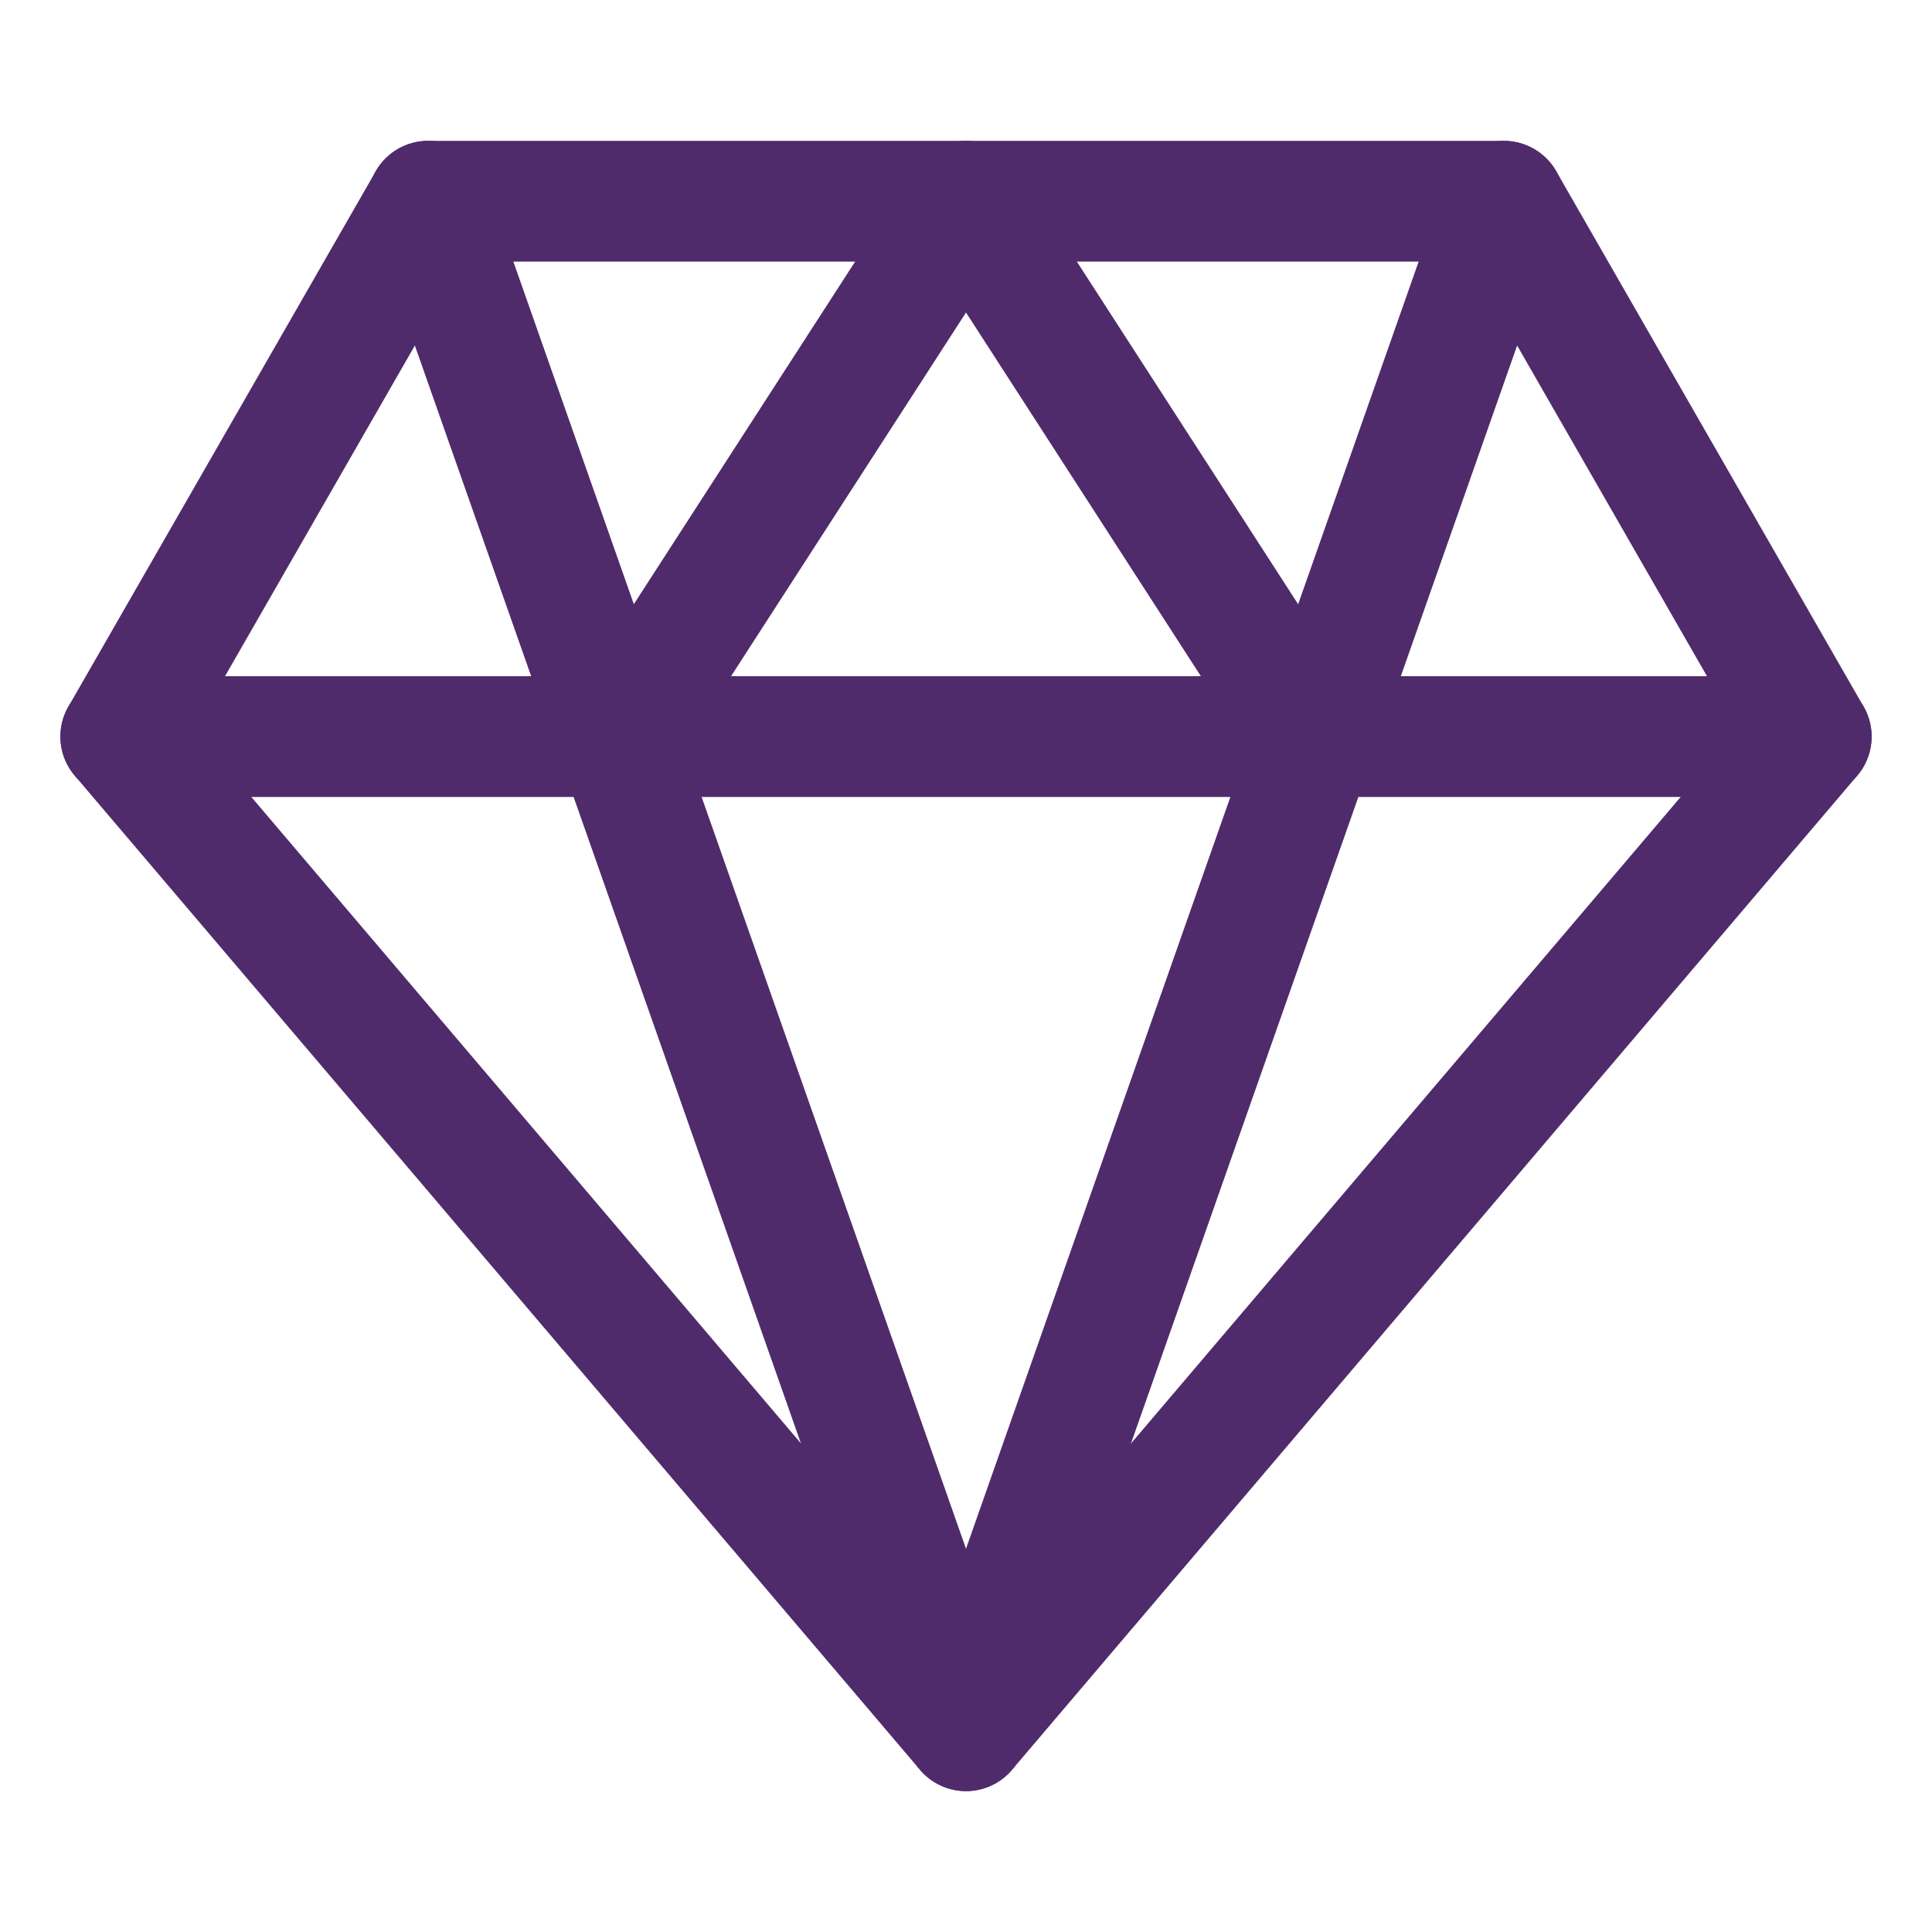
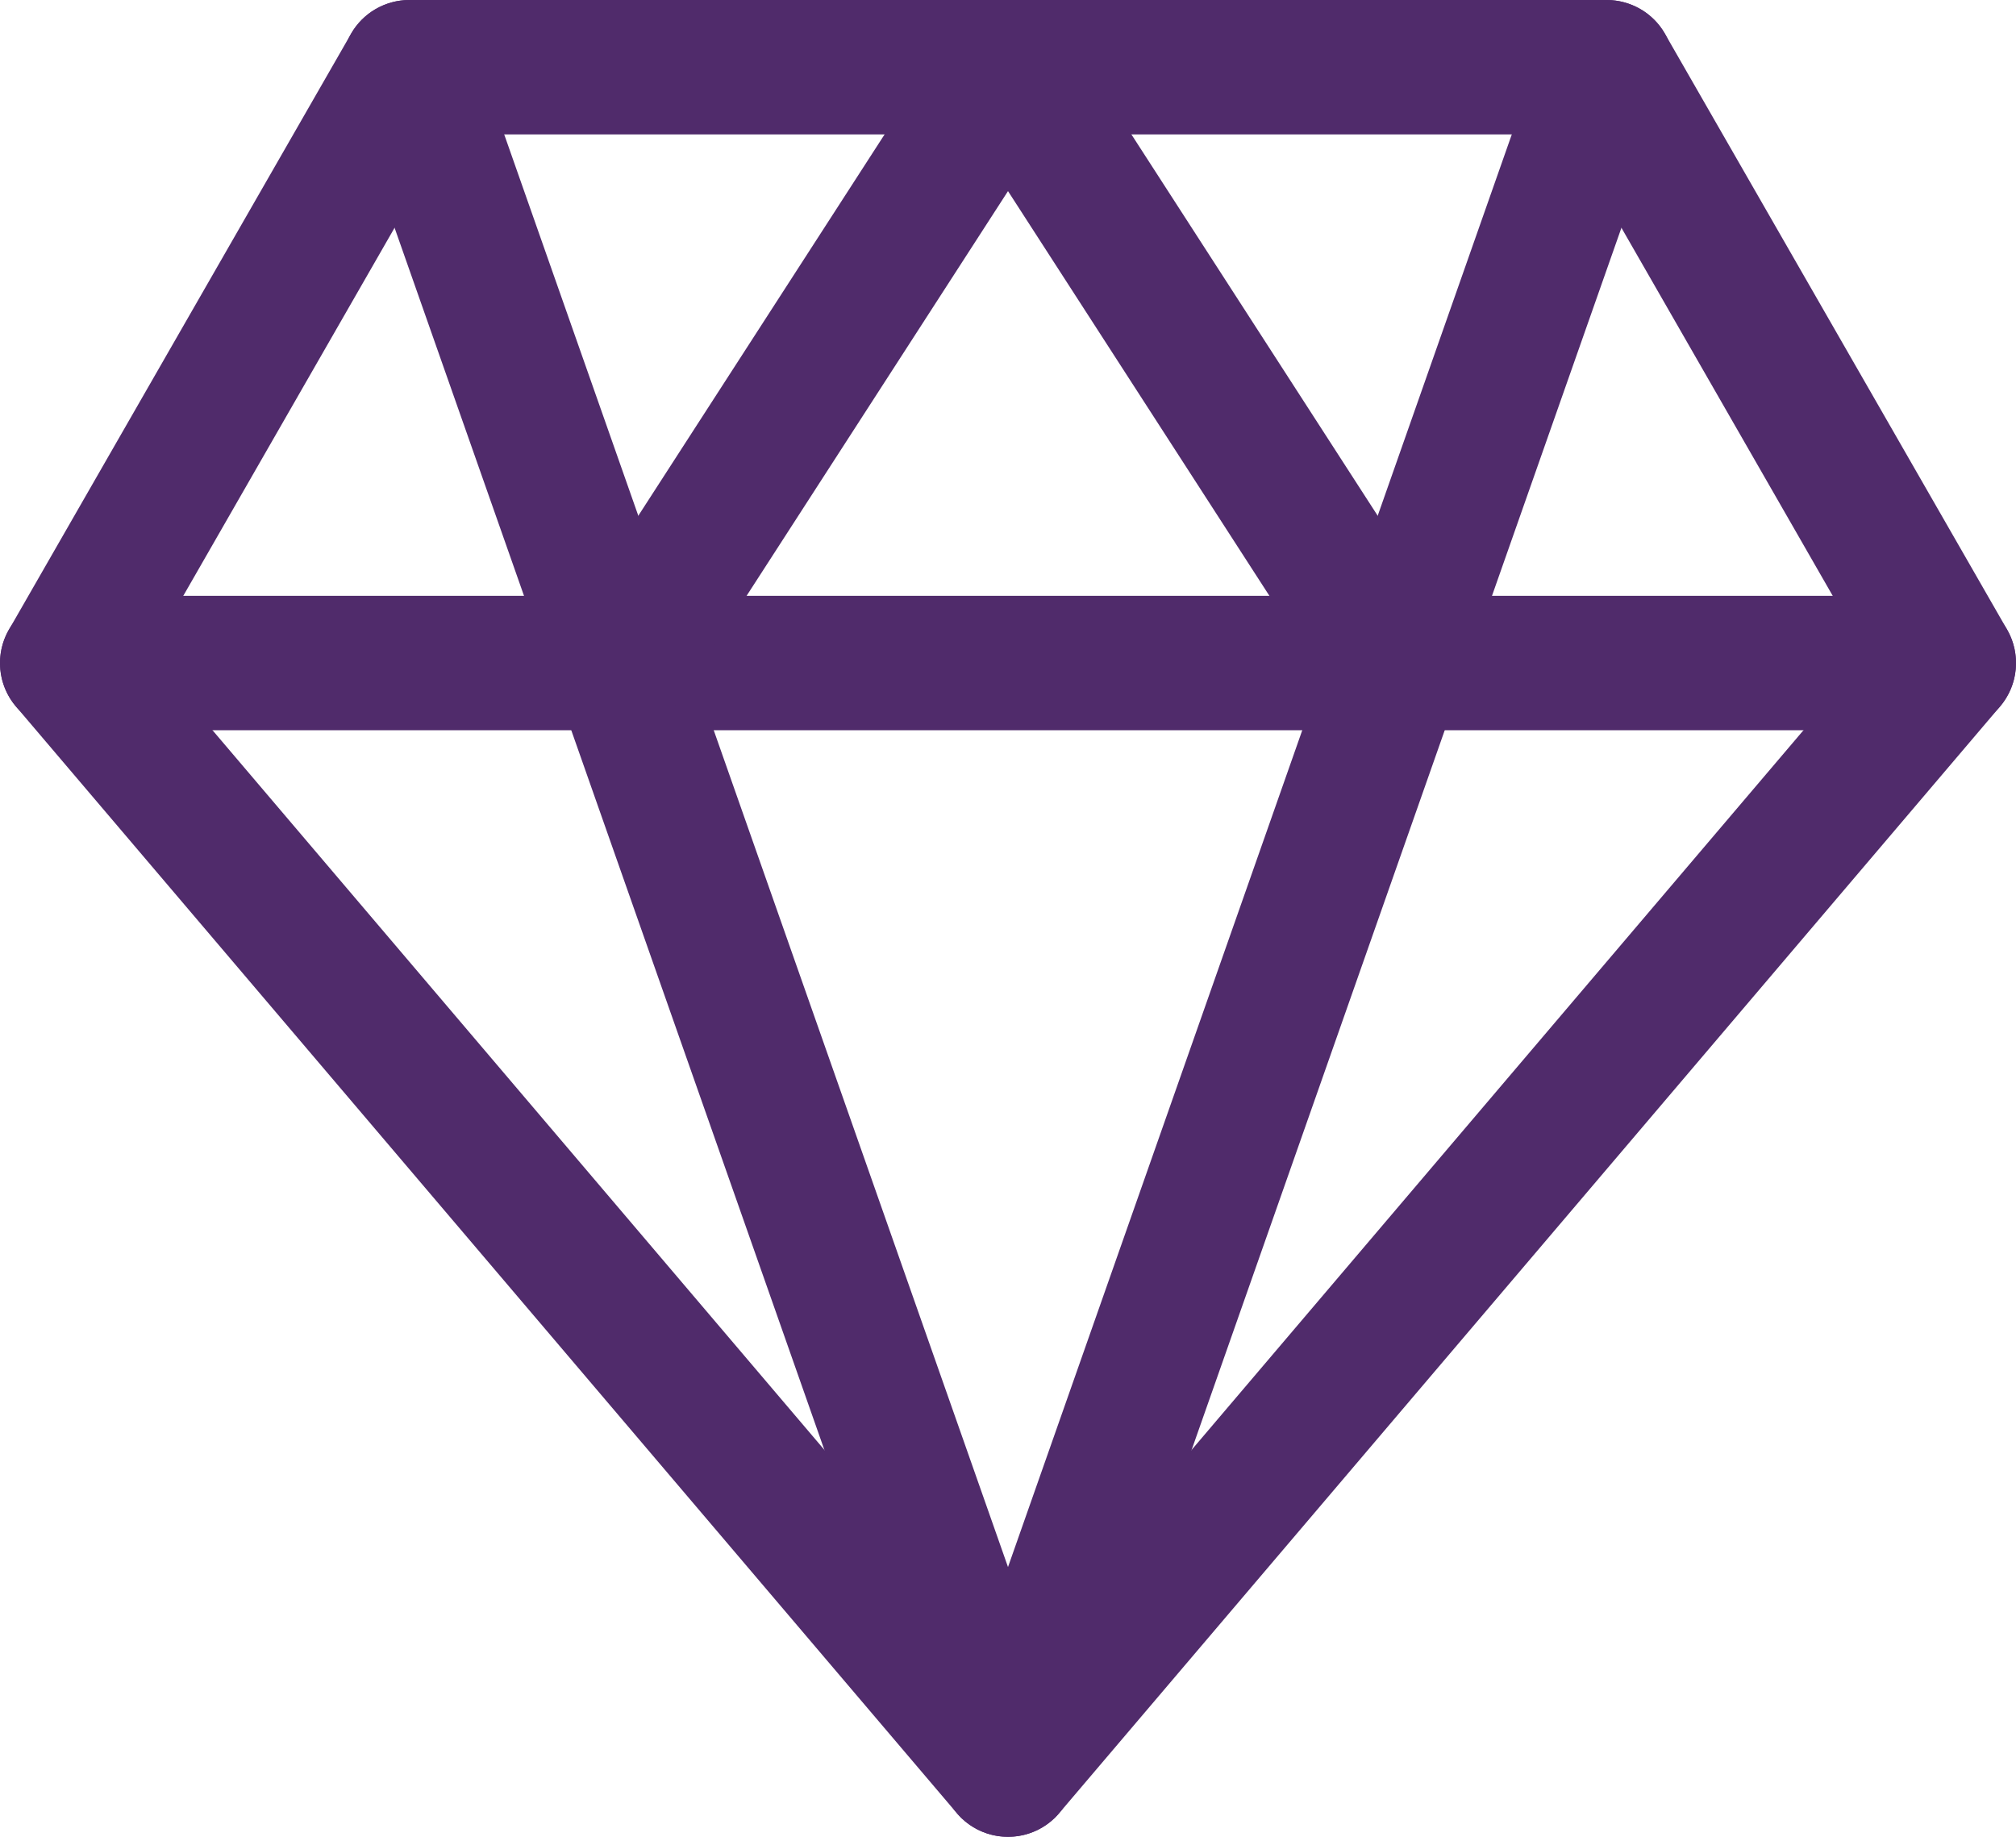
- <svg xmlns="http://www.w3.org/2000/svg" width="24" height="24" viewBox="0 0 24 24" fill="none">
-   <path fill-rule="evenodd" clip-rule="evenodd" d="M4.668 2.127C4.802 1.894 5.05 1.75 5.318 1.75H18.682C18.95 1.75 19.198 1.894 19.332 2.127L23.15 8.777C23.308 9.051 23.276 9.395 23.071 9.636L12.571 21.986C12.429 22.153 12.22 22.25 12 22.25C11.78 22.25 11.571 22.153 11.429 21.986L0.929 9.636C0.724 9.395 0.692 9.051 0.85 8.777L4.668 2.127ZM5.752 3.25L2.413 9.066L12 20.342L21.587 9.066L18.248 3.25H5.752Z" fill="#502B6B" />
-   <path fill-rule="evenodd" clip-rule="evenodd" d="M5.069 1.792C5.46 1.655 5.888 1.86 6.026 2.251L12 19.239L17.974 2.251C18.112 1.86 18.54 1.655 18.93 1.792C19.321 1.93 19.527 2.358 19.389 2.749L12.707 21.749C12.602 22.049 12.318 22.25 12 22.25C11.682 22.25 11.398 22.049 11.292 21.749L4.611 2.749C4.473 2.358 4.678 1.93 5.069 1.792Z" fill="#502B6B" />
-   <path fill-rule="evenodd" clip-rule="evenodd" d="M0.75 9.15C0.75 8.736 1.086 8.4 1.5 8.4H22.5C22.914 8.4 23.25 8.736 23.25 9.15C23.25 9.564 22.914 9.9 22.5 9.9H1.5C1.086 9.9 0.75 9.564 0.75 9.15Z" fill="#502B6B" />
-   <path fill-rule="evenodd" clip-rule="evenodd" d="M12 1.75C12.255 1.75 12.492 1.879 12.63 2.093L16.925 8.743C17.15 9.091 17.05 9.555 16.702 9.78C16.354 10.005 15.89 9.905 15.665 9.557L12 3.882L8.334 9.557C8.11 9.905 7.645 10.005 7.298 9.78C6.95 9.555 6.85 9.091 7.074 8.743L11.37 2.093C11.508 1.879 11.745 1.75 12 1.75Z" fill="#502B6B" />
+ <svg xmlns="http://www.w3.org/2000/svg" width="22.5" height="20.5" viewBox="0 0 22.5 20.5" fill="none">
+   <defs />
+   <path id="Vector (Stroke)" d="M3.918 0.377C4.052 0.144 4.3 0 4.568 0L17.932 0C18.2 0 18.448 0.144 18.582 0.377L22.401 7.027C22.558 7.301 22.526 7.645 22.321 7.886L11.821 20.236C11.679 20.404 11.47 20.5 11.25 20.5C11.03 20.5 10.821 20.404 10.679 20.236L0.179 7.886C-0.026 7.645 -0.058 7.301 0.1 7.027L3.918 0.377ZM5.002 1.5L1.663 7.316L11.25 18.592L20.837 7.316L17.498 1.5L5.002 1.5Z" fill="#502B6B" fill-opacity="1" fill-rule="evenodd" />
+   <path id="Vector (Stroke)" d="M4.319 0.043C4.71 -0.095 5.138 0.111 5.276 0.501L11.25 17.489L17.224 0.501C17.362 0.111 17.79 -0.095 18.181 0.043C18.571 0.18 18.777 0.608 18.639 0.999L11.957 19.999C11.852 20.299 11.568 20.5 11.25 20.5C10.932 20.5 10.648 20.299 10.543 19.999L3.861 0.999C3.723 0.608 3.929 0.18 4.319 0.043Z" fill="#502B6B" fill-opacity="1" fill-rule="evenodd" />
+   <path id="Vector (Stroke)" d="M0 7.4C0 6.986 0.336 6.65 0.75 6.65L21.75 6.65C22.164 6.65 22.5 6.986 22.5 7.4C22.5 7.814 22.164 8.15 21.75 8.15L0.75 8.15C0.336 8.15 0 7.814 0 7.4Z" fill="#502B6B" fill-opacity="1" fill-rule="evenodd" />
+   <path id="Vector (Stroke)" d="M11.25 0C11.505 0 11.742 0.129 11.88 0.343L16.175 6.993C16.4 7.341 16.3 7.806 15.952 8.03C15.604 8.255 15.14 8.155 14.915 7.807L11.25 2.133L7.585 7.807C7.36 8.155 6.896 8.255 6.548 8.03C6.2 7.806 6.1 7.341 6.325 6.993L10.62 0.343C10.758 0.129 10.995 0 11.25 0Z" fill="#502B6B" fill-opacity="1" fill-rule="evenodd" />
</svg>
